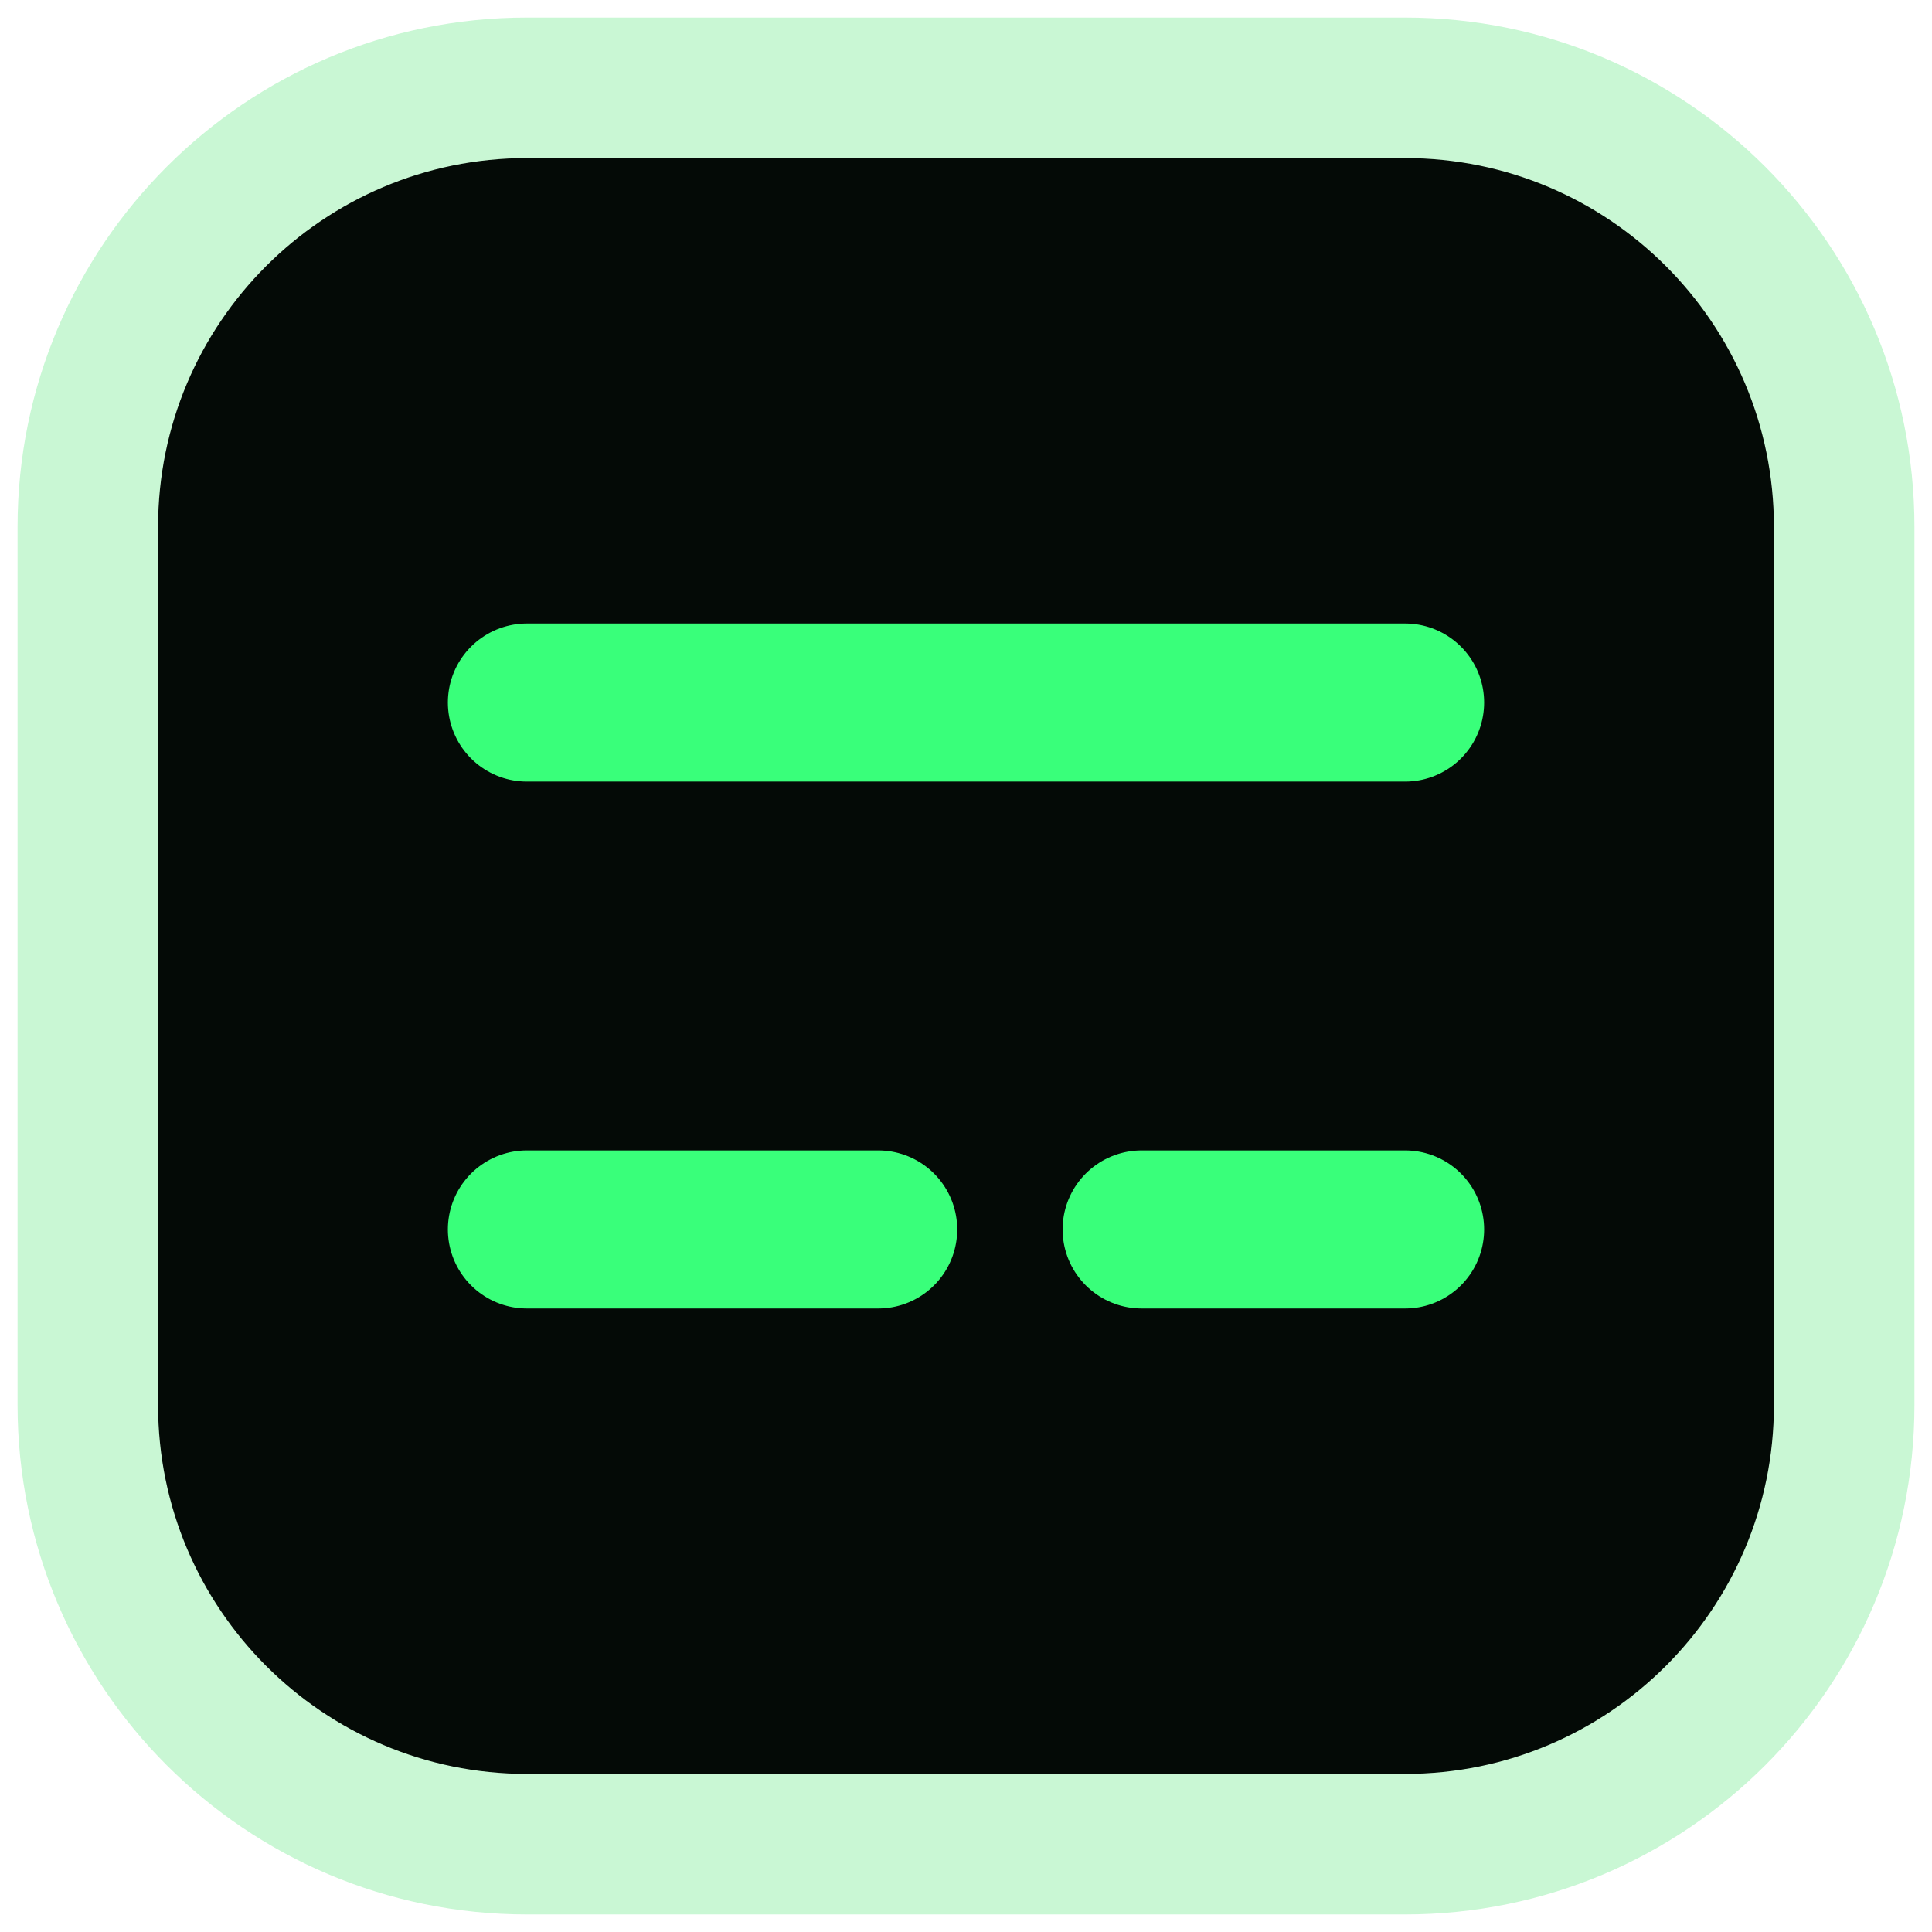
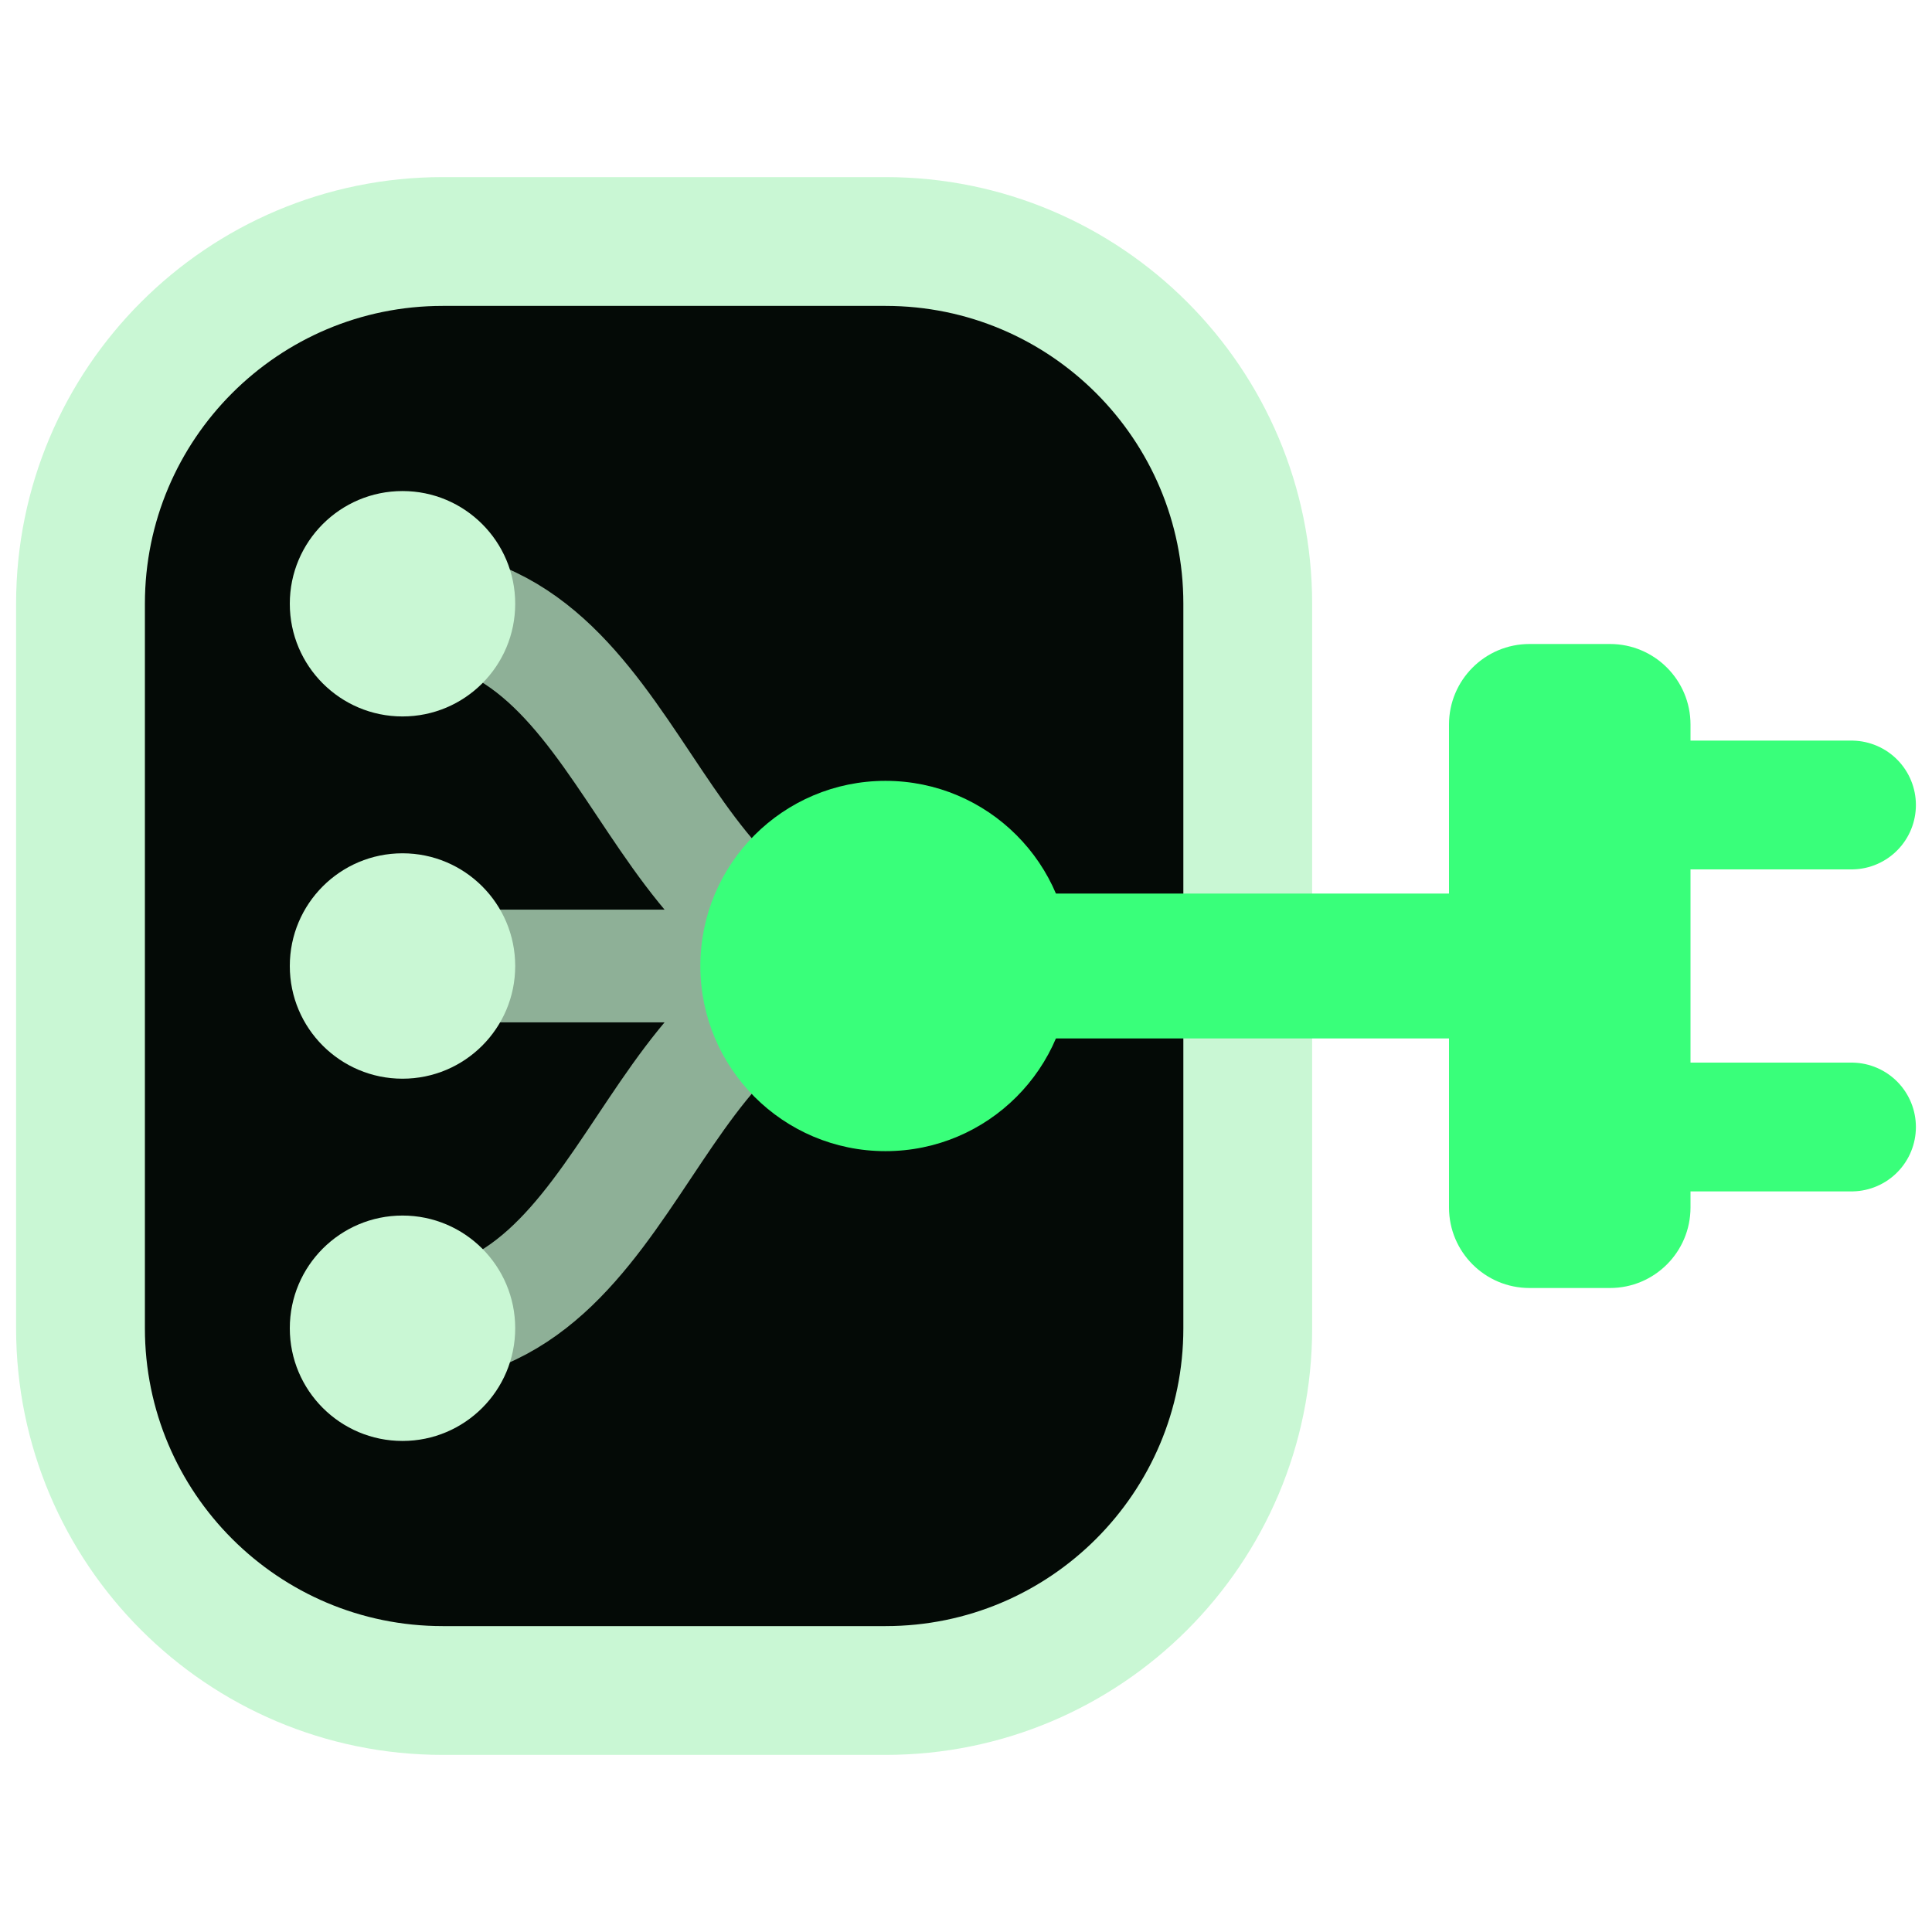
- <svg xmlns="http://www.w3.org/2000/svg" width="22" height="22" viewBox="0 0 22 22">
-   <rect x="1" y="1" width="20" height="20" rx="5" fill="#040a06" stroke="#c9f7d4" stroke-width="1.6" />
-   <path d="M6 8h10M6 14h4M13 14h3" stroke="#39ff7a" stroke-width="1.8" stroke-linecap="round" />
+ <svg xmlns="http://www.w3.org/2000/svg" width="24" height="24" viewBox="0 0 24 24">
+   <rect x="1" y="3" width="14.5" height="18" rx="4.5" fill="#040a06" stroke="#c9f7d4" stroke-width="1.6" />
+   <path d="M5 7.5c3 0 3 4.5 6 4.5M5 16.5c3 0 3-4.5 6-4.5M5 12h6" fill="none" stroke="#c9f7d4" stroke-width="1.4" stroke-linecap="round" opacity=".7" />
+   <g fill="#c9f7d4">
+     <circle cx="5" cy="7.5" r="1.4" />
+     <circle cx="5" cy="12" r="1.4" />
+     <circle cx="5" cy="16.5" r="1.4" />
+   </g>
+   <g fill="#39ff7a" stroke="#39ff7a" stroke-linecap="round">
+     <path d="M11 12h7.5" stroke-width="1.8" />
+     <rect x="18" y="8" width="3" height="8" rx="1" stroke="none" />
+     <path d="M21 10h2M21 14h2" stroke-width="1.6" />
+     <circle cx="11" cy="12" r="2.3" stroke="none" />
+   </g>
</svg>
